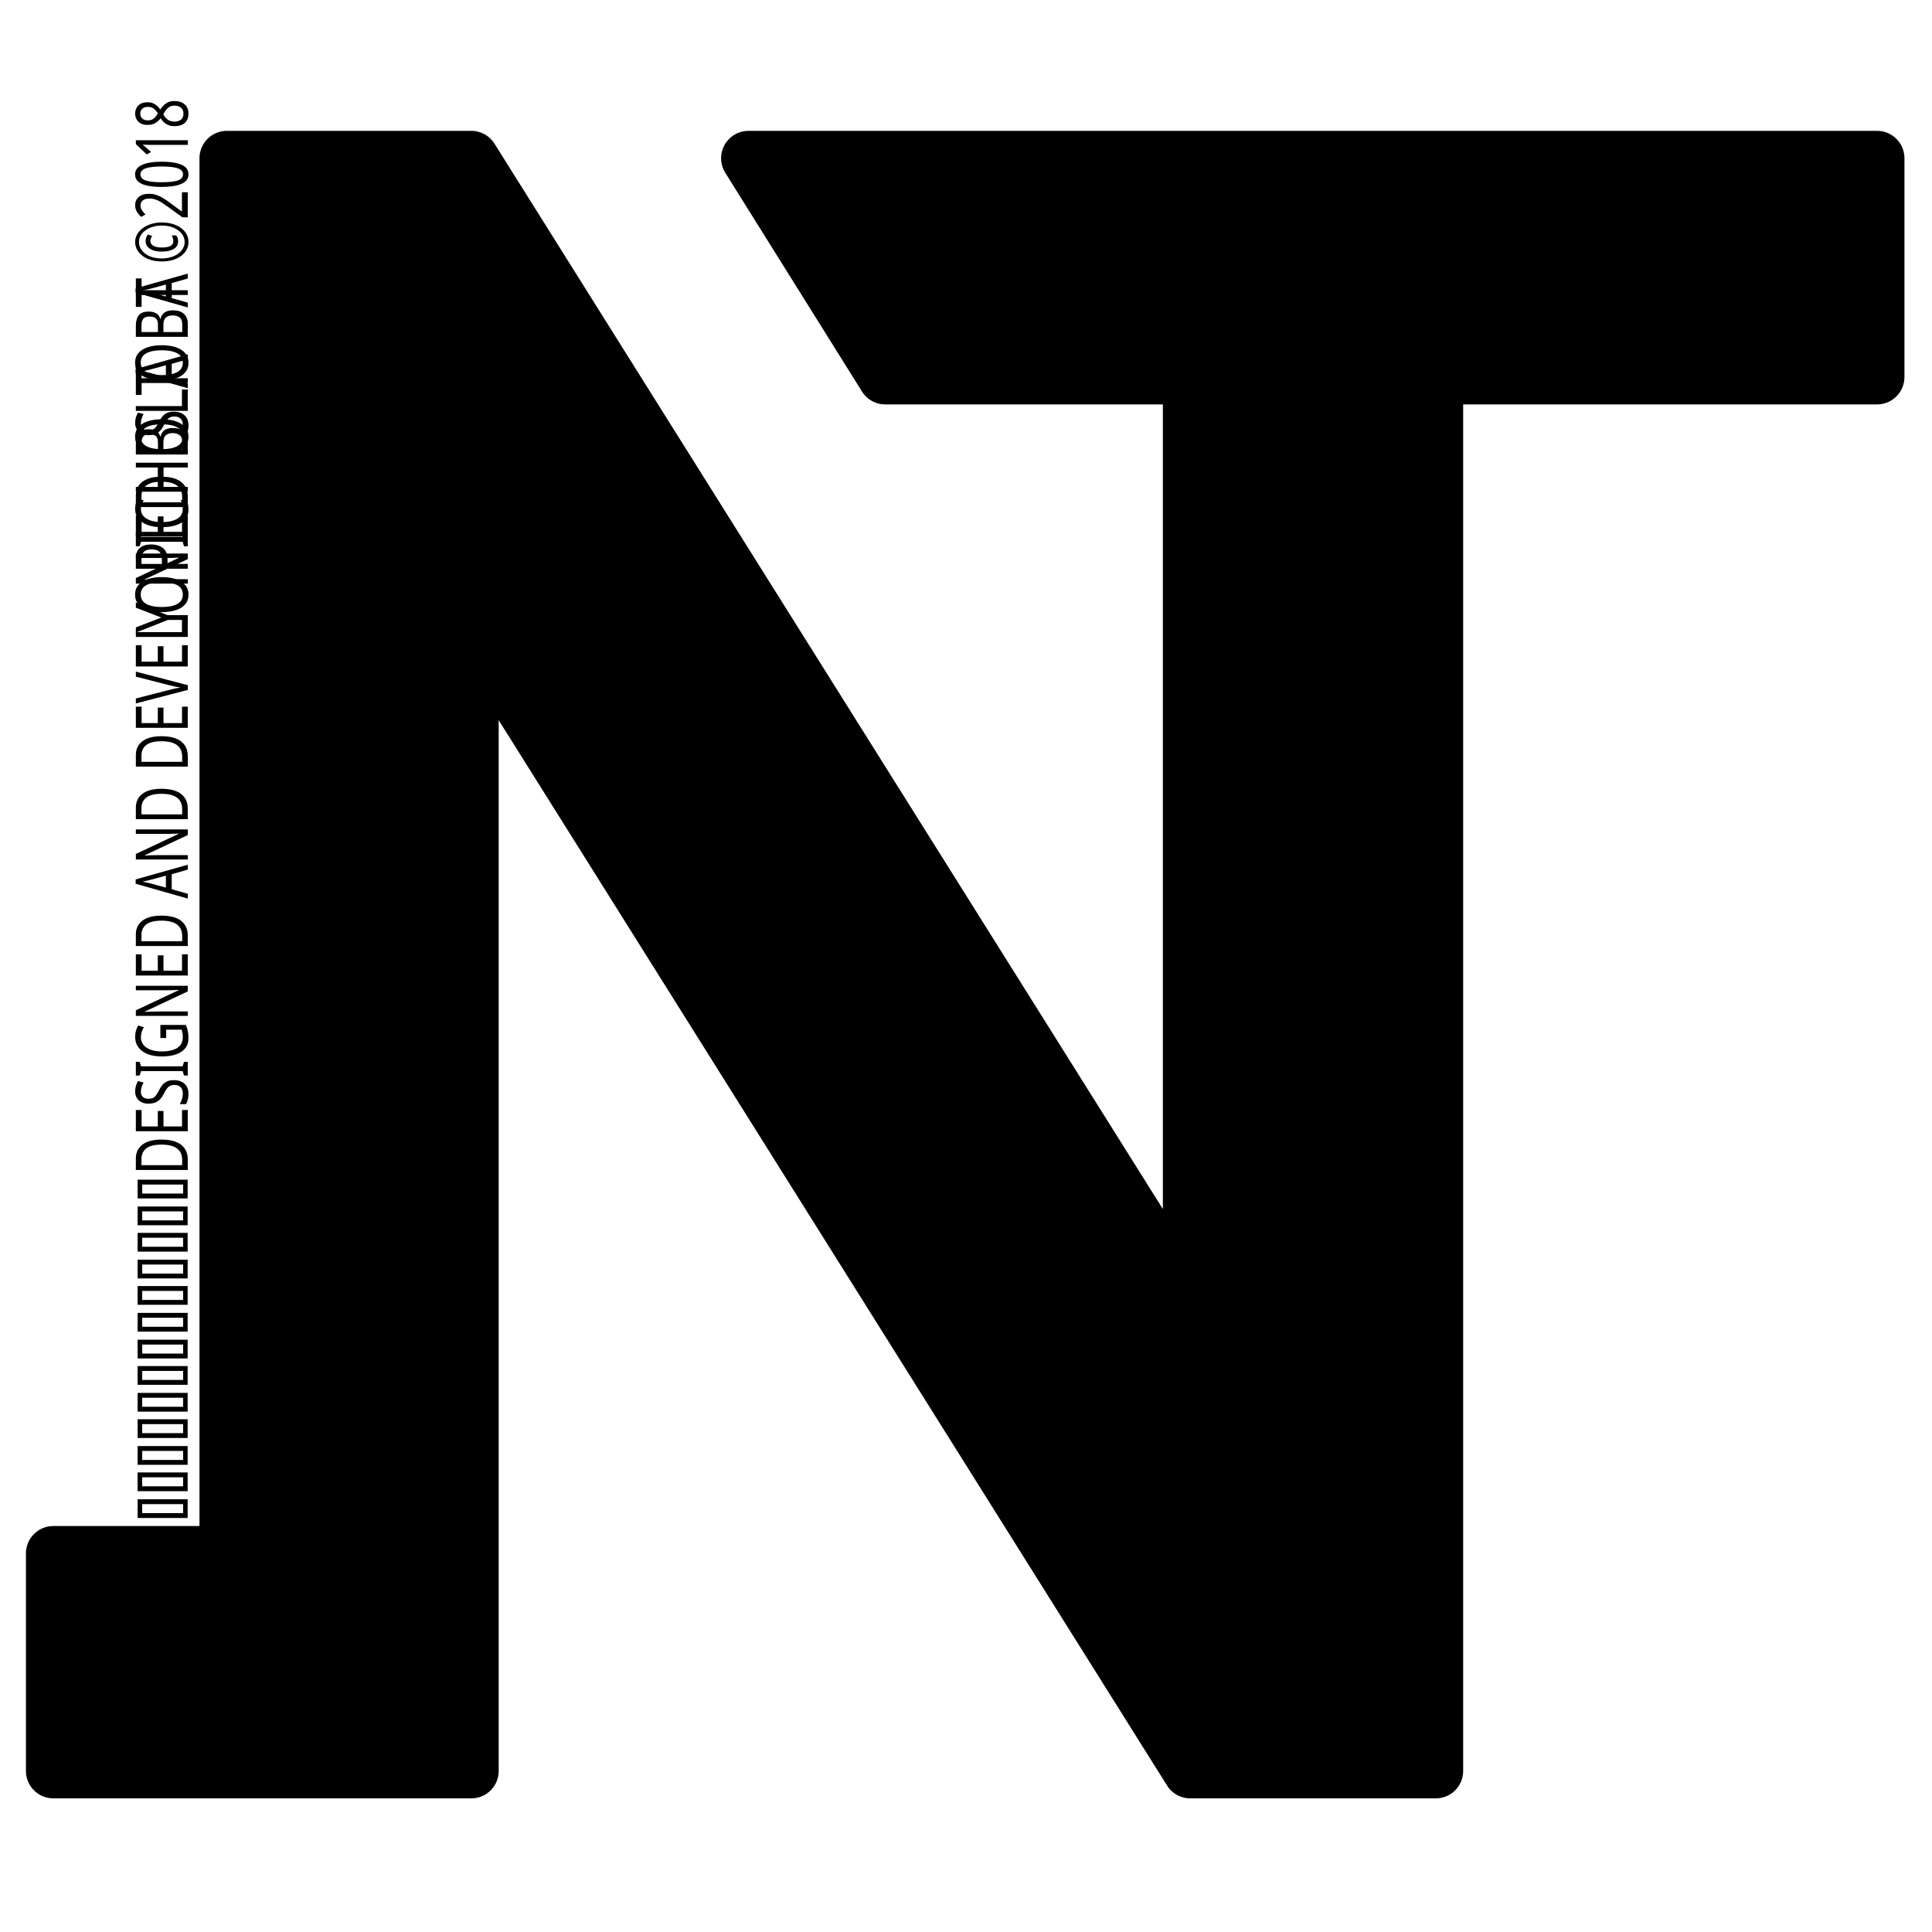
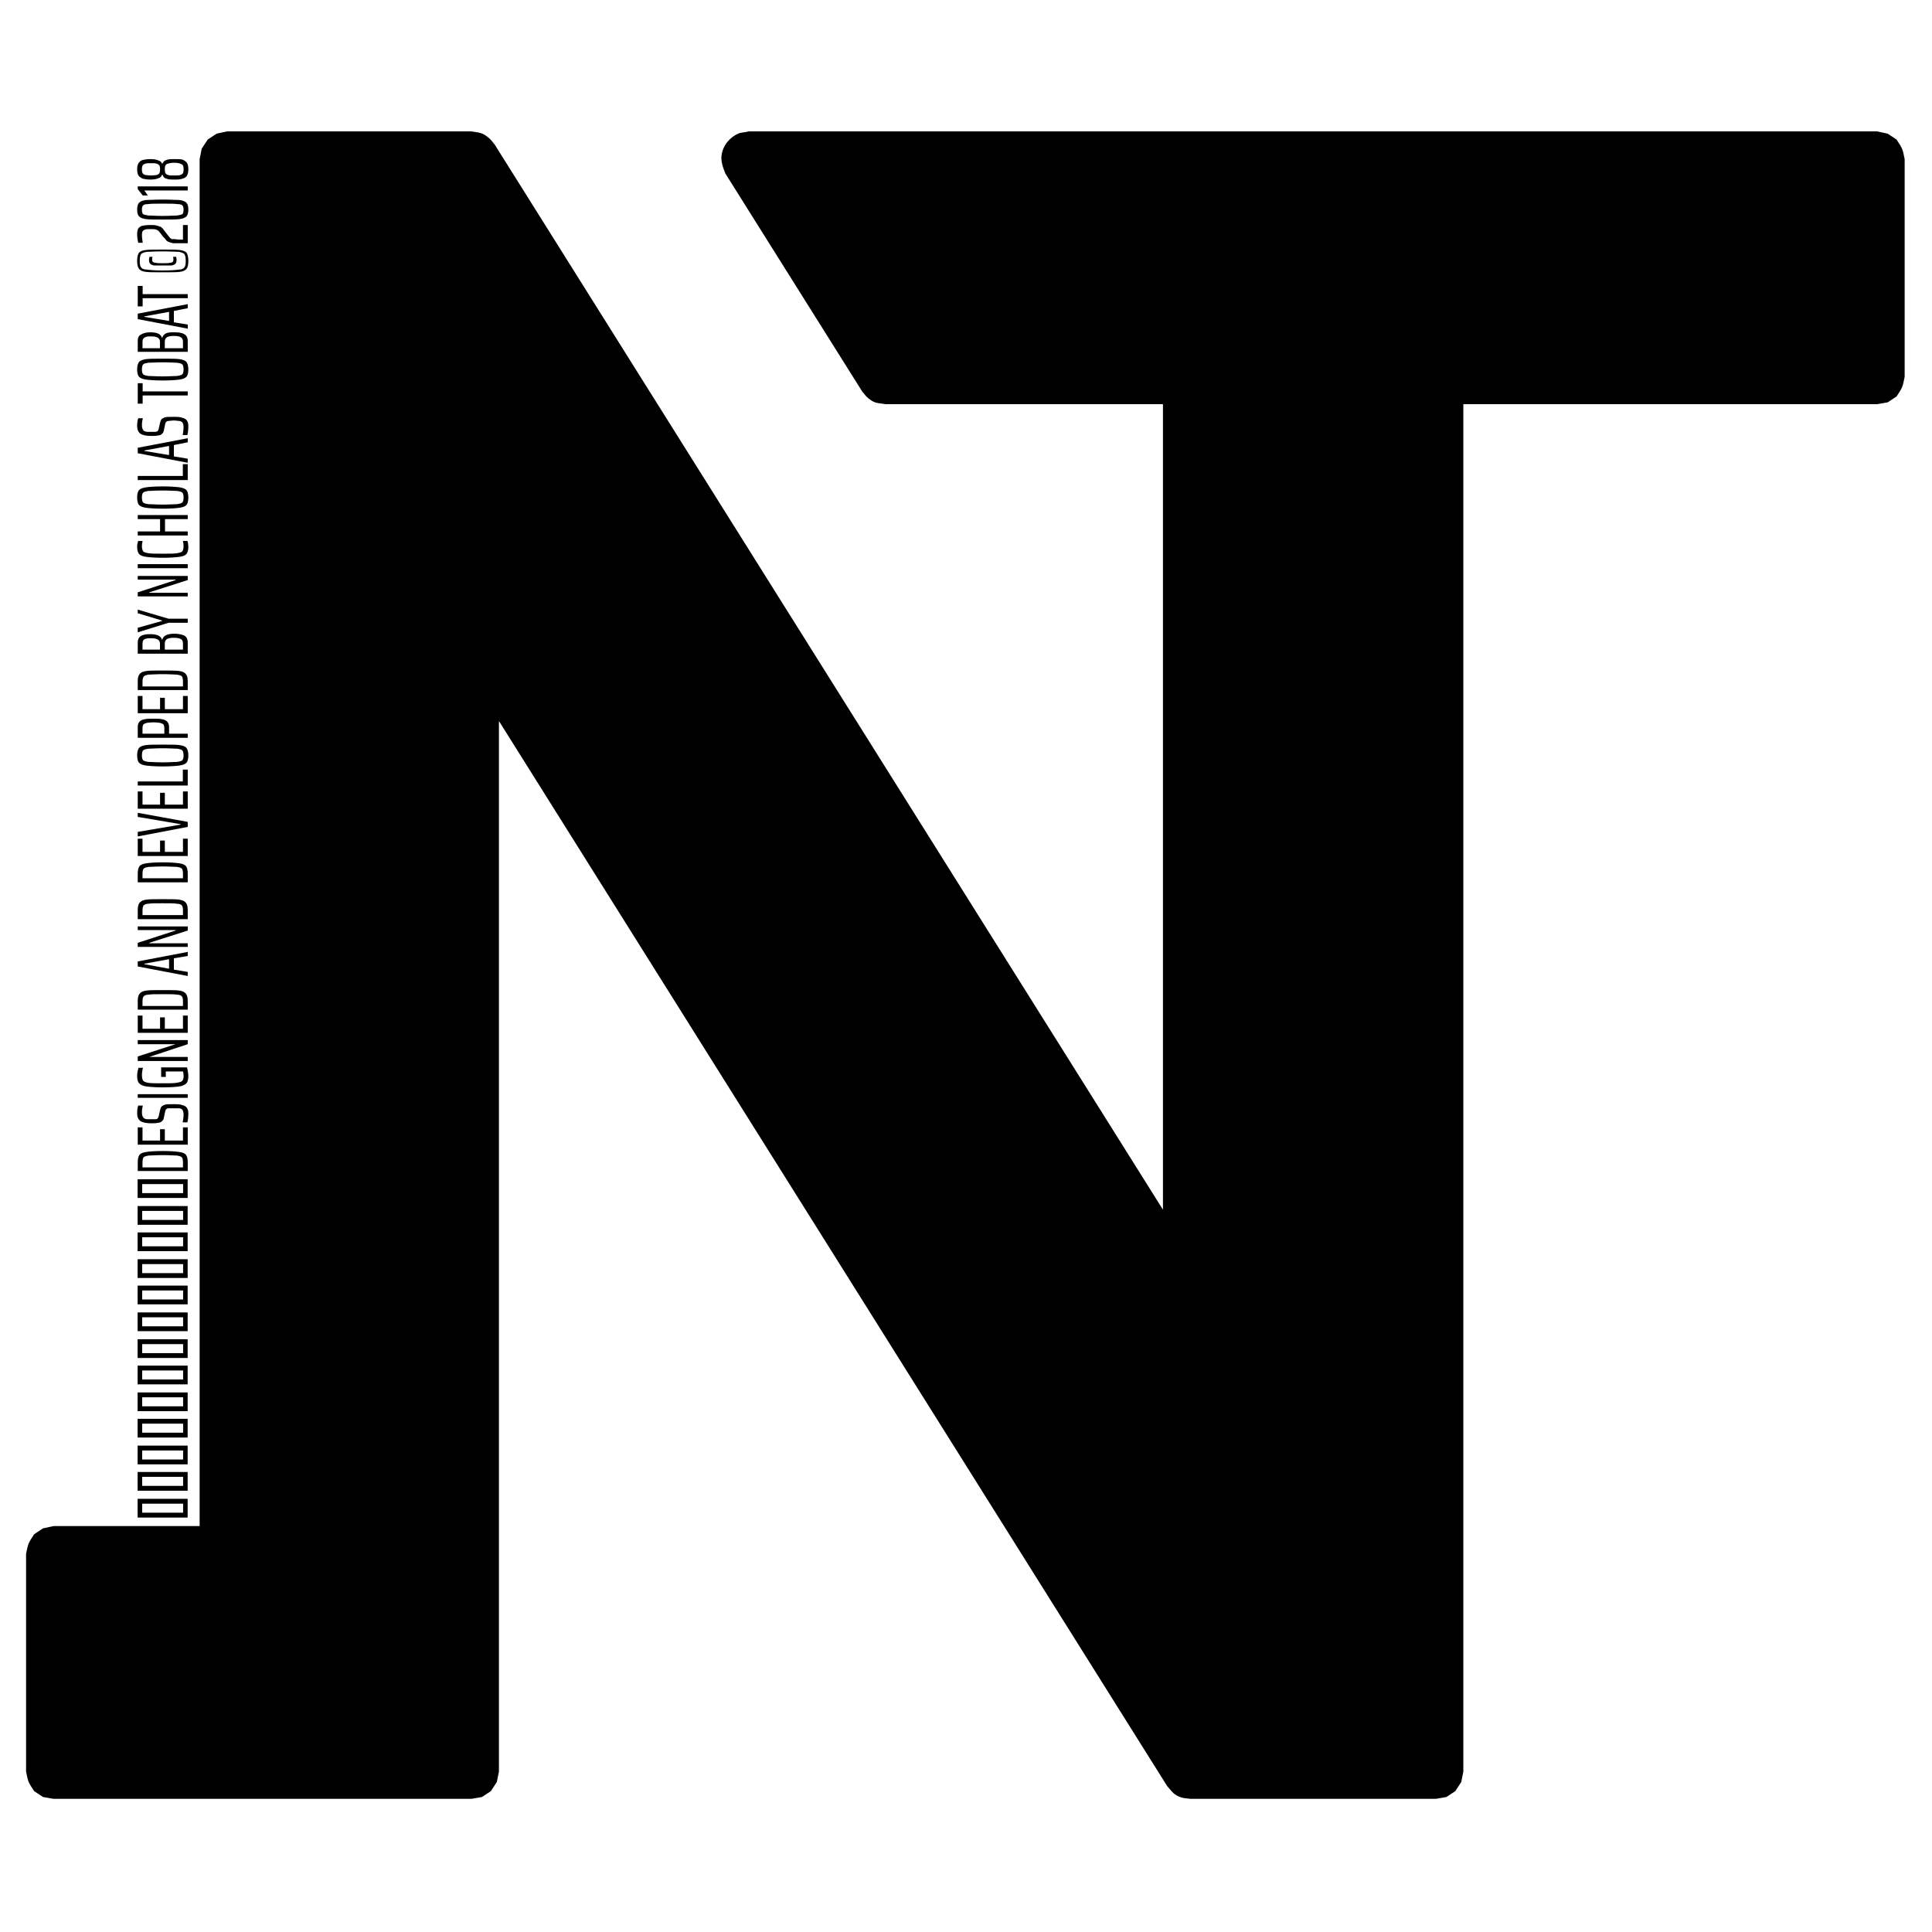
- <svg xmlns="http://www.w3.org/2000/svg" width="100%" height="100%" viewBox="0 0 425 425" version="1.1" xml:space="preserve" style="fill-rule:evenodd;clip-rule:evenodd;stroke-linecap:round;stroke-linejoin:round;stroke-miterlimit:1.5;">
-   <g transform="matrix(1,0,0,1,-7732.23,-15680.1)">
-     <g transform="matrix(1,0,0,1,6223.82,14378.1)">
+ <svg xmlns="http://www.w3.org/2000/svg" width="100%" height="100%" viewBox="0 0 425 425" version="1.1" xml:space="preserve" style="fill-rule:evenodd;clip-rule:evenodd;stroke-linejoin:round;stroke-miterlimit:1.414;">
+   <g transform="matrix(1,0,0,1,-6382.14,-13582)">
+     <g transform="matrix(1,0,0,1,4873.73,12279.9)">
      <g>
        <g transform="matrix(2.20112,0,0,2.20112,-5571.15,-33202.2)">
          <rect x="3216.35" y="15675.8" width="192.94" height="192.94" style="fill:none;" />
-           <g transform="matrix(1.21458,0,0,1.21458,-707.333,-3376.13)">
-             <path d="M3269.26,15831.7L3234.87,15831.7L3234.87,15813.8L3249.15,15813.8L3249.15,15699L3269.26,15699L3328.42,15793.3L3328.42,15717L3303.32,15717L3292.07,15699L3384.93,15699L3384.93,15717L3348.62,15717L3348.62,15831.7L3328.42,15831.7L3269.26,15737.4L3269.26,15831.7Z" style="stroke:black;stroke-width:4.51px;" />
+           <g transform="matrix(0.454315,0,0,0.454315,254.758,8552.09)">
+             <path d="M6622.51,16075.8L6530.57,16075.8L6528.26,16075.4L6526.3,16074.1C6525,16072.1 6524.99,16072.1 6524.53,16069.8L6524.53,16021.9C6524.99,16019.6 6525,16019.6 6526.3,16017.6L6528.26,16016.3L6530.57,16015.8L6562.71,16015.8L6562.71,15715.1L6563.17,15712.8L6564.48,15710.8L6566.44,15709.5L6568.75,15709L6622.51,15709C6624.25,15709.3 6624.84,15709.2 6626.28,15710.4C6626.81,15710.8 6627.18,15711.4 6627.62,15711.9L6774.62,15946.2L6774.62,15769L6713.56,15769C6711.83,15768.7 6711.24,15768.9 6709.8,15767.7C6709.27,15767.3 6708.9,15766.7 6708.45,15766.2L6678.38,15718.3C6677.85,15717 6677.32,15715.6 6677.53,15714.2C6677.85,15712 6679.41,15710.2 6681.39,15709.4C6682.06,15709.2 6682.79,15709.2 6683.49,15709L6931.74,15709L6934.05,15709.5C6934.7,15709.9 6935.36,15710.4 6936.01,15710.8C6937.31,15712.8 6937.32,15712.8 6937.78,15715.1L6937.78,15763C6937.32,15765.3 6937.31,15765.3 6936.01,15767.3L6934.05,15768.6L6931.74,15769L6840.7,15769L6840.7,16069.8L6840.24,16072.1L6838.94,16074.1L6836.98,16075.4L6834.67,16075.8L6780.66,16075.8C6779.99,16075.7 6779.3,16075.7 6778.66,16075.5C6776.93,16074.9 6776.72,16074.3 6775.55,16073L6628.55,15838.7L6628.55,16069.8L6628.09,16072.1L6626.78,16074.1L6624.82,16075.4L6622.51,16075.8Z" />
          </g>
        </g>
-         <g transform="matrix(4.17647e-18,-0.73,1,5.72119e-18,-7368.51,7053.71)">
-           <text x="7524.95px" y="8918.23px" style="font-family:'SairaCondensed-Regular', 'Saira Condensed';font-stretch:condensed;font-size:16px;">DESIGNED AND DEVELOPED B<tspan x="7688.43px 7695.03px " y="8918.23px 8918.23px ">Y </tspan>NICHOLA<tspan x="7746.96px " y="8918.23px ">S</tspan> T<tspan x="7763.51px " y="8918.23px ">O</tspan>BA<tspan x="7786.43px 7792.71px " y="8918.23px 8918.23px ">T </tspan>©2018</text>
+         <g transform="matrix(1,0,0,1,-4873.73,-12279.9)">
+           <path d="M6423.44,13839.6L6412.44,13839.6L6412.44,13837.7C6412.44,13836.9 6412.57,13836.4 6412.85,13836C6413.13,13835.7 6413.63,13835.5 6414.35,13835.4C6415.07,13835.3 6416.27,13835.2 6417.94,13835.2C6419.61,13835.2 6420.81,13835.3 6421.53,13835.4C6422.25,13835.5 6422.75,13835.7 6423.03,13836C6423.31,13836.4 6423.44,13836.9 6423.44,13837.7L6423.44,13839.6ZM6422.39,13837.7C6422.39,13837.2 6422.31,13836.8 6422.16,13836.6C6422,13836.4 6421.64,13836.3 6421.06,13836.2C6420.48,13836.2 6419.44,13836.1 6417.94,13836.1C6416.45,13836.1 6415.41,13836.2 6414.83,13836.2C6414.25,13836.3 6413.88,13836.4 6413.72,13836.6C6413.57,13836.8 6413.49,13837.2 6413.49,13837.7L6413.49,13838.8L6422.39,13838.8L6422.39,13837.7ZM6423.44,13833.8L6412.44,13833.8L6412.44,13830L6413.49,13830L6413.49,13832.9L6417.35,13832.9L6417.35,13830.4L6418.4,13830.4L6418.4,13832.9L6422.39,13832.9L6422.39,13830L6423.44,13830L6423.44,13833.8ZM6423.36,13828.9L6422.32,13828.9C6422.38,13828.7 6422.42,13828.4 6422.46,13828C6422.5,13827.7 6422.52,13827.4 6422.52,13827.2C6422.52,13826.9 6422.49,13826.7 6422.43,13826.5C6422.37,13826.3 6422.27,13826.1 6422.12,13826C6421.98,13825.9 6421.77,13825.8 6421.51,13825.8C6421.24,13825.8 6420.88,13825.8 6420.44,13825.8C6419.85,13825.8 6419.44,13825.8 6419.2,13825.8C6418.97,13825.8 6418.8,13825.9 6418.7,13826C6418.6,13826.1 6418.52,13826.3 6418.45,13826.6L6418.16,13828C6418.09,13828.3 6417.94,13828.5 6417.71,13828.7C6417.48,13828.9 6417.18,13829 6416.82,13829C6416.46,13829.1 6415.97,13829.1 6415.36,13829.1C6414.25,13829.1 6413.47,13828.9 6413,13828.6C6412.54,13828.2 6412.31,13827.7 6412.31,13826.9C6412.31,13826.2 6412.39,13825.6 6412.56,13825.2L6413.56,13825.2C6413.43,13825.7 6413.36,13826.2 6413.36,13826.7C6413.36,13827.1 6413.4,13827.3 6413.48,13827.5C6413.56,13827.7 6413.68,13827.9 6413.84,13828C6414,13828.1 6414.2,13828.2 6414.44,13828.2C6414.67,13828.2 6414.97,13828.2 6415.33,13828.2C6415.82,13828.2 6416.18,13828.2 6416.4,13828.2C6416.61,13828.2 6416.77,13828.1 6416.85,13828C6416.94,13827.9 6417.01,13827.7 6417.06,13827.5L6417.35,13826.2C6417.42,13825.9 6417.53,13825.6 6417.68,13825.4C6417.83,13825.3 6418.09,13825.1 6418.45,13825C6418.76,13824.9 6419.37,13824.9 6420.29,13824.9C6421.11,13824.9 6421.76,13824.9 6422.23,13825.1C6422.7,13825.2 6423.04,13825.4 6423.25,13825.7C6423.47,13826 6423.57,13826.4 6423.57,13826.9C6423.57,13827.7 6423.5,13828.3 6423.36,13828.9ZM6423.44,13823.5L6412.44,13823.5L6412.44,13822.7L6423.44,13822.7L6423.44,13823.5ZM6418.61,13818.9L6417.59,13818.9L6417.59,13816.8L6423.27,13816.8C6423.35,13817.1 6423.43,13817.4 6423.48,13817.8C6423.54,13818.1 6423.57,13818.4 6423.57,13818.7C6423.57,13819.4 6423.43,13820 6423.15,13820.3C6422.86,13820.6 6422.33,13820.9 6421.56,13821C6420.78,13821.1 6419.57,13821.2 6417.94,13821.2C6416.33,13821.2 6415.13,13821.1 6414.36,13821C6413.58,13820.9 6413.04,13820.6 6412.75,13820.3C6412.45,13820 6412.31,13819.4 6412.31,13818.7C6412.31,13818.4 6412.34,13818.1 6412.4,13817.7C6412.47,13817.4 6412.54,13817.1 6412.61,13816.9L6413.6,13816.9C6413.54,13817.1 6413.48,13817.3 6413.44,13817.6C6413.39,13817.9 6413.36,13818.2 6413.36,13818.3C6413.36,13819 6413.44,13819.4 6413.6,13819.7C6413.76,13819.9 6414.15,13820.1 6414.76,13820.2C6415.36,13820.3 6416.43,13820.3 6417.94,13820.3C6419.33,13820.3 6420.33,13820.3 6420.94,13820.2C6421.55,13820.1 6421.97,13820 6422.2,13819.8C6422.42,13819.6 6422.53,13819.2 6422.53,13818.7C6422.53,13818.3 6422.49,13818 6422.4,13817.7L6418.61,13817.7L6418.61,13818.9ZM6423.44,13815.4L6412.44,13815.4L6412.44,13814.4L6420.76,13811.7L6420.76,13811.7L6412.44,13811.7L6412.44,13810.8L6423.44,13810.8L6423.44,13811.7L6414.98,13814.5L6414.98,13814.5L6423.44,13814.5L6423.44,13815.4ZM6423.44,13809.2L6412.44,13809.2L6412.44,13805.4L6413.49,13805.4L6413.49,13808.3L6417.35,13808.3L6417.35,13805.8L6418.4,13805.8L6418.4,13808.3L6422.39,13808.3L6422.39,13805.4L6423.44,13805.4L6423.44,13809.2ZM6423.44,13804.1L6412.44,13804.1L6412.44,13802.2C6412.44,13801.5 6412.57,13800.9 6412.85,13800.6C6413.13,13800.2 6413.63,13800 6414.35,13799.9C6415.07,13799.8 6416.27,13799.8 6417.94,13799.8C6419.61,13799.8 6420.81,13799.8 6421.53,13799.9C6422.25,13800 6422.75,13800.2 6423.03,13800.6C6423.31,13800.9 6423.44,13801.5 6423.44,13802.2L6423.44,13804.1ZM6422.39,13802.3C6422.39,13801.7 6422.31,13801.4 6422.16,13801.2C6422,13801 6421.64,13800.8 6421.06,13800.8C6420.48,13800.7 6419.44,13800.7 6417.94,13800.7C6416.45,13800.7 6415.41,13800.7 6414.83,13800.8C6414.25,13800.8 6413.88,13801 6413.72,13801.2C6413.57,13801.4 6413.49,13801.7 6413.49,13802.3L6413.49,13803.3L6422.39,13803.3L6422.39,13802.3ZM6423.44,13792.3L6420.39,13792.8L6420.39,13795.3L6423.44,13795.8L6423.44,13796.7L6412.44,13794.6L6412.44,13793.5L6423.44,13791.4L6423.44,13792.3ZM6413.89,13794L6413.89,13794.1L6419.33,13795.1L6419.33,13793L6413.89,13794ZM6423.44,13790.3L6412.44,13790.3L6412.44,13789.4L6420.76,13786.7L6420.76,13786.6L6412.44,13786.6L6412.44,13785.8L6423.44,13785.8L6423.44,13786.7L6414.98,13789.4L6414.98,13789.5L6423.44,13789.5L6423.44,13790.3ZM6423.44,13784.2L6412.44,13784.2L6412.44,13782.2C6412.44,13781.5 6412.57,13780.9 6412.85,13780.6C6413.13,13780.2 6413.63,13780 6414.35,13779.9C6415.07,13779.8 6416.27,13779.8 6417.94,13779.8C6419.61,13779.8 6420.81,13779.8 6421.53,13779.9C6422.25,13780 6422.75,13780.2 6423.03,13780.6C6423.31,13780.9 6423.44,13781.5 6423.44,13782.2L6423.44,13784.2ZM6422.39,13782.3C6422.39,13781.7 6422.31,13781.4 6422.16,13781.2C6422,13781 6421.64,13780.8 6421.06,13780.8C6420.48,13780.7 6419.44,13780.7 6417.94,13780.7C6416.45,13780.7 6415.41,13780.7 6414.83,13780.8C6414.25,13780.8 6413.88,13781 6413.72,13781.2C6413.57,13781.4 6413.49,13781.8 6413.49,13782.3L6413.49,13783.3L6422.39,13783.3L6422.39,13782.3ZM6423.44,13776.1L6412.44,13776.1L6412.44,13774.2C6412.44,13773.4 6412.57,13772.9 6412.85,13772.5C6413.13,13772.2 6413.63,13772 6414.35,13771.9C6415.07,13771.8 6416.27,13771.7 6417.94,13771.7C6419.61,13771.7 6420.81,13771.8 6421.53,13771.9C6422.25,13772 6422.75,13772.2 6423.03,13772.5C6423.31,13772.9 6423.44,13773.4 6423.44,13774.2L6423.44,13776.1ZM6422.39,13774.2C6422.39,13773.7 6422.31,13773.3 6422.16,13773.1C6422,13772.9 6421.64,13772.8 6421.06,13772.7C6420.48,13772.7 6419.44,13772.6 6417.94,13772.6C6416.45,13772.6 6415.41,13772.7 6414.83,13772.7C6414.25,13772.8 6413.88,13772.9 6413.72,13773.1C6413.57,13773.3 6413.49,13773.7 6413.49,13774.2L6413.49,13775.2L6422.39,13775.2L6422.39,13774.2ZM6423.44,13770.3L6412.44,13770.3L6412.44,13766.5L6413.49,13766.5L6413.49,13769.4L6417.35,13769.4L6417.35,13766.9L6418.4,13766.9L6418.4,13769.4L6422.39,13769.4L6422.39,13766.5L6423.44,13766.5L6423.44,13770.3ZM6423.44,13763.9L6412.44,13766L6412.44,13765L6421.86,13763.4L6421.86,13763.3L6412.44,13761.7L6412.44,13760.8L6423.44,13762.8L6423.44,13763.9ZM6423.44,13759.9L6412.44,13759.9L6412.44,13756.1L6413.49,13756.1L6413.49,13759L6417.35,13759L6417.35,13756.4L6418.4,13756.4L6418.4,13759L6422.39,13759L6422.39,13756.1L6423.44,13756.1L6423.44,13759.9ZM6423.44,13754.8L6412.44,13754.8L6412.44,13753.9L6422.36,13753.9L6422.36,13751.3L6423.44,13751.3L6423.44,13754.8ZM6423.57,13748.2C6423.57,13748.9 6423.43,13749.5 6423.14,13749.8C6422.85,13750.1 6422.34,13750.3 6421.61,13750.4C6420.88,13750.5 6419.66,13750.6 6417.94,13750.6C6416.22,13750.6 6415,13750.5 6414.27,13750.4C6413.54,13750.3 6413.03,13750.1 6412.74,13749.8C6412.45,13749.5 6412.31,13748.9 6412.31,13748.2C6412.31,13747.4 6412.45,13746.9 6412.74,13746.5C6413.03,13746.2 6413.54,13746 6414.27,13745.9C6415,13745.8 6416.22,13745.8 6417.94,13745.8C6419.66,13745.8 6420.88,13745.8 6421.61,13745.9C6422.34,13746 6422.85,13746.2 6423.14,13746.5C6423.43,13746.9 6423.57,13747.4 6423.57,13748.2ZM6422.52,13748.2C6422.52,13747.7 6422.44,13747.3 6422.28,13747.1C6422.12,13746.9 6421.74,13746.8 6421.14,13746.7C6420.54,13746.7 6419.48,13746.6 6417.94,13746.6C6416.4,13746.6 6415.34,13746.7 6414.74,13746.7C6414.14,13746.8 6413.76,13746.9 6413.6,13747.1C6413.44,13747.3 6413.36,13747.7 6413.36,13748.2C6413.36,13748.7 6413.44,13749 6413.6,13749.2C6413.76,13749.4 6414.14,13749.5 6414.74,13749.6C6415.34,13749.6 6416.4,13749.7 6417.94,13749.7C6419.48,13749.7 6420.54,13749.6 6421.14,13749.6C6421.74,13749.5 6422.12,13749.4 6422.28,13749.2C6422.44,13749 6422.52,13748.7 6422.52,13748.2ZM6423.44,13744.3L6412.44,13744.3L6412.44,13741.9C6412.44,13741.4 6412.58,13741 6412.88,13740.7C6413.17,13740.4 6413.55,13740.3 6414.03,13740.2C6414.5,13740.1 6415.12,13740.1 6415.89,13740.1C6416.64,13740.1 6417.25,13740.1 6417.72,13740.2C6418.2,13740.3 6418.59,13740.4 6418.88,13740.7C6419.18,13741 6419.33,13741.4 6419.33,13741.9L6419.33,13743.4L6423.44,13743.4L6423.44,13744.3ZM6418.29,13742.2C6418.29,13741.8 6418.21,13741.5 6418.04,13741.3C6417.86,13741.2 6417.62,13741.1 6417.29,13741C6416.97,13741 6416.5,13740.9 6415.89,13740.9C6415.27,13740.9 6414.8,13741 6414.48,13741C6414.15,13741.1 6413.9,13741.2 6413.74,13741.3C6413.57,13741.5 6413.49,13741.8 6413.49,13742.2L6413.49,13743.4L6418.29,13743.4L6418.29,13742.2ZM6423.44,13738.9L6412.44,13738.9L6412.44,13735.1L6413.49,13735.1L6413.49,13738L6417.35,13738L6417.35,13735.5L6418.4,13735.5L6418.4,13738L6422.39,13738L6422.39,13735.1L6423.44,13735.1L6423.44,13738.9ZM6423.44,13733.8L6412.44,13733.8L6412.44,13731.9C6412.44,13731.1 6412.57,13730.6 6412.85,13730.3C6413.13,13729.9 6413.63,13729.7 6414.35,13729.6C6415.07,13729.5 6416.27,13729.5 6417.94,13729.5C6419.61,13729.5 6420.81,13729.5 6421.53,13729.6C6422.25,13729.7 6422.75,13729.9 6423.03,13730.3C6423.31,13730.6 6423.44,13731.1 6423.44,13731.9L6423.44,13733.8ZM6422.39,13732C6422.39,13731.4 6422.31,13731 6422.16,13730.8C6422,13730.6 6421.64,13730.5 6421.06,13730.4C6420.48,13730.4 6419.44,13730.3 6417.94,13730.3C6416.45,13730.3 6415.41,13730.4 6414.83,13730.4C6414.25,13730.5 6413.88,13730.6 6413.72,13730.9C6413.57,13731.1 6413.49,13731.4 6413.49,13732L6413.49,13733L6422.39,13733L6422.39,13732ZM6423.44,13725.8L6412.44,13725.8L6412.44,13723.3C6412.44,13722.7 6412.67,13722.2 6413.14,13721.9C6413.61,13721.6 6414.29,13721.5 6415.19,13721.5C6415.94,13721.5 6416.53,13721.6 6416.96,13721.8C6417.38,13722 6417.65,13722.3 6417.78,13722.7L6417.84,13722.7C6417.98,13722.2 6418.28,13721.9 6418.73,13721.7C6419.19,13721.5 6419.79,13721.4 6420.55,13721.4C6421.44,13721.4 6422.15,13721.6 6422.67,13721.8C6423.19,13722.1 6423.44,13722.6 6423.44,13723.4L6423.44,13725.8ZM6417.33,13723.6C6417.33,13723.2 6417.18,13722.9 6416.87,13722.7C6416.56,13722.5 6416.07,13722.4 6415.41,13722.4C6414.93,13722.4 6414.56,13722.4 6414.28,13722.5C6414.01,13722.5 6413.81,13722.7 6413.68,13722.8C6413.56,13723 6413.49,13723.3 6413.49,13723.6L6413.49,13724.9L6417.33,13724.9L6417.33,13723.6ZM6422.39,13723.6C6422.39,13723.1 6422.24,13722.7 6421.94,13722.6C6421.64,13722.4 6421.13,13722.3 6420.4,13722.3C6419.67,13722.3 6419.15,13722.4 6418.84,13722.6C6418.54,13722.8 6418.39,13723.1 6418.39,13723.6L6418.39,13724.9L6422.39,13724.9L6422.39,13723.6ZM6423.44,13719L6419.2,13719L6412.44,13721.1L6412.44,13720.1L6417.78,13718.6L6417.78,13718.5L6412.44,13716.9L6412.44,13716.1L6419.2,13718.1L6423.44,13718.1L6423.44,13719ZM6423.44,13713.2L6412.44,13713.2L6412.44,13712.3L6420.76,13709.6L6420.76,13709.5L6412.44,13709.5L6412.44,13708.7L6423.44,13708.7L6423.44,13709.6L6414.98,13712.3L6414.98,13712.4L6423.44,13712.4L6423.44,13713.2ZM6423.44,13707L6412.44,13707L6412.44,13706.1L6423.44,13706.1L6423.44,13707ZM6423.38,13701C6423.43,13701.2 6423.48,13701.4 6423.52,13701.6C6423.55,13701.9 6423.57,13702.1 6423.57,13702.3C6423.57,13703 6423.43,13703.5 6423.14,13703.9C6422.85,13704.2 6422.33,13704.4 6421.56,13704.5C6420.8,13704.6 6419.59,13704.7 6417.94,13704.7C6416.3,13704.7 6415.09,13704.6 6414.33,13704.5C6413.57,13704.4 6413.04,13704.2 6412.75,13703.9C6412.45,13703.5 6412.31,13703 6412.31,13702.3C6412.31,13702.1 6412.33,13701.9 6412.37,13701.6C6412.41,13701.4 6412.47,13701.2 6412.53,13701L6413.51,13701C6413.41,13701.5 6413.36,13701.8 6413.36,13702.1C6413.36,13702.7 6413.46,13703 6413.65,13703.3C6413.84,13703.5 6414.24,13703.6 6414.84,13703.7C6415.43,13703.8 6416.47,13703.8 6417.94,13703.8C6419.41,13703.8 6420.45,13703.8 6421.04,13703.7C6421.64,13703.6 6422.04,13703.5 6422.23,13703.3C6422.42,13703 6422.52,13702.7 6422.52,13702.1C6422.52,13701.7 6422.47,13701.4 6422.37,13701L6423.38,13701ZM6423.44,13699.8L6412.44,13699.8L6412.44,13698.9L6417.35,13698.9L6417.35,13696.2L6412.44,13696.2L6412.44,13695.3L6423.44,13695.3L6423.44,13696.2L6418.44,13696.2L6418.44,13698.9L6423.44,13698.9L6423.44,13699.8ZM6423.57,13691.4C6423.57,13692.2 6423.43,13692.8 6423.14,13693.1C6422.85,13693.4 6422.34,13693.6 6421.61,13693.7C6420.88,13693.8 6419.66,13693.9 6417.94,13693.9C6416.22,13693.9 6415,13693.8 6414.27,13693.7C6413.54,13693.6 6413.03,13693.4 6412.74,13693.1C6412.45,13692.8 6412.31,13692.2 6412.31,13691.4C6412.31,13690.7 6412.45,13690.1 6412.74,13689.8C6413.03,13689.5 6413.54,13689.3 6414.27,13689.2C6415,13689.1 6416.22,13689 6417.94,13689C6419.66,13689 6420.88,13689.1 6421.61,13689.2C6422.34,13689.3 6422.85,13689.5 6423.14,13689.8C6423.43,13690.1 6423.57,13690.7 6423.57,13691.4ZM6422.52,13691.4C6422.52,13690.9 6422.44,13690.6 6422.28,13690.4C6422.12,13690.2 6421.74,13690.1 6421.14,13690C6420.54,13690 6419.48,13689.9 6417.94,13689.9C6416.4,13689.9 6415.34,13690 6414.74,13690C6414.14,13690.1 6413.76,13690.2 6413.6,13690.4C6413.44,13690.6 6413.36,13690.9 6413.36,13691.4C6413.36,13691.9 6413.44,13692.3 6413.6,13692.5C6413.76,13692.7 6414.14,13692.8 6414.74,13692.9C6415.34,13692.9 6416.4,13693 6417.94,13693C6419.48,13693 6420.54,13692.9 6421.14,13692.9C6421.74,13692.8 6422.12,13692.7 6422.28,13692.5C6422.44,13692.3 6422.52,13691.9 6422.52,13691.4ZM6423.44,13687.6L6412.44,13687.6L6412.44,13686.7L6422.36,13686.7L6422.36,13684.1L6423.44,13684.1L6423.44,13687.6ZM6423.44,13679.3L6420.39,13679.9L6420.39,13682.4L6423.44,13682.9L6423.44,13683.8L6412.44,13681.7L6412.44,13680.5L6423.44,13678.4L6423.44,13679.3ZM6413.89,13681.1L6413.89,13681.2L6419.33,13682.1L6419.33,13680.1L6413.89,13681.1ZM6423.36,13677.7L6422.32,13677.7C6422.38,13677.5 6422.42,13677.2 6422.46,13676.8C6422.5,13676.5 6422.52,13676.2 6422.52,13676C6422.52,13675.7 6422.49,13675.5 6422.43,13675.3C6422.37,13675.1 6422.27,13674.9 6422.12,13674.8C6421.98,13674.7 6421.77,13674.6 6421.51,13674.6C6421.24,13674.6 6420.88,13674.5 6420.44,13674.5C6419.85,13674.5 6419.44,13674.6 6419.2,13674.6C6418.97,13674.6 6418.8,13674.7 6418.7,13674.8C6418.6,13674.9 6418.52,13675.1 6418.45,13675.4L6418.16,13676.8C6418.09,13677.1 6417.94,13677.3 6417.71,13677.5C6417.48,13677.7 6417.18,13677.8 6416.82,13677.8C6416.46,13677.9 6415.97,13677.9 6415.36,13677.9C6414.25,13677.9 6413.47,13677.7 6413,13677.4C6412.54,13677 6412.31,13676.5 6412.31,13675.7C6412.31,13675 6412.39,13674.4 6412.56,13674L6413.56,13674C6413.43,13674.5 6413.36,13675 6413.36,13675.5C6413.36,13675.9 6413.4,13676.1 6413.48,13676.3C6413.56,13676.5 6413.68,13676.7 6413.84,13676.8C6414,13676.9 6414.2,13676.9 6414.44,13677C6414.67,13677 6414.97,13677 6415.33,13677C6415.82,13677 6416.18,13677 6416.4,13677C6416.61,13676.9 6416.77,13676.9 6416.85,13676.8C6416.94,13676.7 6417.01,13676.5 6417.06,13676.3L6417.35,13675C6417.42,13674.7 6417.53,13674.4 6417.68,13674.2C6417.83,13674.1 6418.09,13673.9 6418.45,13673.8C6418.76,13673.7 6419.37,13673.7 6420.29,13673.7C6421.11,13673.7 6421.76,13673.7 6422.23,13673.9C6422.7,13674 6423.04,13674.2 6423.25,13674.5C6423.47,13674.8 6423.57,13675.2 6423.57,13675.7C6423.57,13676.5 6423.5,13677.1 6423.36,13677.7ZM6413.52,13670.8L6412.44,13670.8L6412.44,13666.3L6413.52,13666.3L6413.52,13668.1L6423.44,13668.1L6423.44,13669L6413.52,13669L6413.52,13670.8ZM6423.57,13663.3C6423.57,13664 6423.43,13664.6 6423.14,13664.9C6422.85,13665.2 6422.34,13665.4 6421.61,13665.5C6420.88,13665.6 6419.66,13665.7 6417.94,13665.7C6416.22,13665.7 6415,13665.6 6414.27,13665.5C6413.54,13665.4 6413.03,13665.2 6412.74,13664.9C6412.45,13664.6 6412.31,13664 6412.31,13663.3C6412.31,13662.5 6412.45,13662 6412.74,13661.6C6413.03,13661.3 6413.54,13661.1 6414.27,13661C6415,13660.9 6416.22,13660.9 6417.94,13660.9C6419.66,13660.9 6420.88,13660.9 6421.61,13661C6422.34,13661.1 6422.85,13661.3 6423.14,13661.6C6423.43,13662 6423.57,13662.5 6423.57,13663.3ZM6422.52,13663.3C6422.52,13662.8 6422.44,13662.4 6422.28,13662.2C6422.12,13662 6421.74,13661.9 6421.14,13661.8C6420.54,13661.8 6419.48,13661.7 6417.94,13661.7C6416.4,13661.7 6415.34,13661.8 6414.74,13661.8C6414.14,13661.9 6413.76,13662 6413.6,13662.2C6413.44,13662.4 6413.36,13662.8 6413.36,13663.3C6413.36,13663.8 6413.44,13664.1 6413.6,13664.3C6413.76,13664.5 6414.14,13664.6 6414.74,13664.7C6415.34,13664.7 6416.4,13664.8 6417.94,13664.8C6419.48,13664.8 6420.54,13664.7 6421.14,13664.7C6421.74,13664.6 6422.12,13664.5 6422.28,13664.3C6422.44,13664.1 6422.52,13663.8 6422.52,13663.3ZM6423.44,13659.4L6412.44,13659.4L6412.44,13657C6412.44,13656.3 6412.67,13655.8 6413.14,13655.6C6413.61,13655.3 6414.29,13655.1 6415.19,13655.1C6415.94,13655.1 6416.53,13655.2 6416.96,13655.4C6417.38,13655.6 6417.65,13655.9 6417.78,13656.3L6417.84,13656.3C6417.98,13655.8 6418.28,13655.5 6418.73,13655.3C6419.19,13655.1 6419.79,13655.1 6420.55,13655.1C6421.44,13655.1 6422.15,13655.2 6422.67,13655.5C6423.19,13655.8 6423.44,13656.3 6423.44,13657L6423.44,13659.4ZM6422.39,13657.2C6422.39,13656.7 6422.24,13656.4 6421.94,13656.2C6421.64,13656 6421.13,13655.9 6420.4,13655.9C6419.67,13655.9 6419.15,13656 6418.84,13656.2C6418.54,13656.4 6418.39,13656.7 6418.39,13657.2L6418.39,13658.6L6422.39,13658.6L6422.39,13657.2ZM6417.33,13657.2C6417.33,13656.8 6417.18,13656.5 6416.87,13656.3C6416.56,13656.1 6416.07,13656 6415.41,13656C6414.93,13656 6414.56,13656 6414.28,13656.1C6414.01,13656.2 6413.81,13656.3 6413.68,13656.5C6413.56,13656.6 6413.49,13656.9 6413.49,13657.2L6413.49,13658.6L6417.33,13658.6L6417.33,13657.2ZM6423.44,13649.8L6420.39,13650.4L6420.39,13652.9L6423.44,13653.4L6423.44,13654.3L6412.44,13652.2L6412.44,13651L6423.44,13648.9L6423.44,13649.8ZM6413.89,13651.6L6413.89,13651.7L6419.33,13652.6L6419.33,13650.6L6413.89,13651.6ZM6413.52,13649.4L6412.44,13649.4L6412.44,13644.9L6413.52,13644.9L6413.52,13646.7L6423.44,13646.7L6423.44,13647.6L6413.52,13647.6L6413.52,13649.4ZM6423.57,13639.4C6423.57,13640.2 6423.44,13640.8 6423.19,13641.1C6422.93,13641.5 6422.45,13641.7 6421.73,13641.8C6421.02,13641.9 6419.75,13641.9 6417.94,13641.9C6416.14,13641.9 6414.88,13641.9 6414.16,13641.8C6413.45,13641.7 6412.96,13641.5 6412.7,13641.1C6412.44,13640.8 6412.31,13640.2 6412.31,13639.4C6412.31,13638.6 6412.44,13638 6412.7,13637.6C6412.96,13637.3 6413.45,13637.1 6414.16,13637C6414.88,13636.9 6416.14,13636.9 6417.94,13636.9C6419.75,13636.9 6421.02,13636.9 6421.73,13637C6422.45,13637.1 6422.93,13637.3 6423.19,13637.6C6423.44,13638 6423.57,13638.6 6423.57,13639.4ZM6423,13639.4C6423,13638.7 6422.9,13638.2 6422.71,13637.9C6422.52,13637.7 6422.11,13637.5 6421.48,13637.4C6420.85,13637.4 6419.67,13637.3 6417.94,13637.3C6416.22,13637.3 6415.05,13637.4 6414.41,13637.4C6413.78,13637.5 6413.36,13637.7 6413.17,13637.9C6412.98,13638.2 6412.88,13638.7 6412.88,13639.4C6412.88,13640.1 6412.98,13640.6 6413.17,13640.8C6413.36,13641.1 6413.78,13641.3 6414.41,13641.3C6415.05,13641.4 6416.22,13641.5 6417.94,13641.5C6419.67,13641.5 6420.85,13641.4 6421.48,13641.3C6422.11,13641.3 6422.52,13641.1 6422.71,13640.8C6422.9,13640.6 6423,13640.1 6423,13639.4ZM6420.98,13639.2C6420.98,13639.6 6420.9,13639.8 6420.75,13640C6420.59,13640.2 6420.31,13640.3 6419.9,13640.4C6419.49,13640.4 6418.84,13640.4 6417.96,13640.4C6417.07,13640.4 6416.42,13640.4 6416.01,13640.4C6415.6,13640.3 6415.32,13640.2 6415.16,13640C6415,13639.8 6414.92,13639.5 6414.92,13639.2C6414.92,13638.9 6414.95,13638.7 6415.03,13638.5L6415.68,13638.5C6415.63,13638.7 6415.6,13638.9 6415.6,13639.1C6415.6,13639.3 6415.65,13639.5 6415.76,13639.6C6415.86,13639.7 6416.06,13639.8 6416.36,13639.8C6416.65,13639.9 6417.19,13639.9 6417.96,13639.9C6418.71,13639.9 6419.24,13639.9 6419.55,13639.8C6419.85,13639.8 6420.05,13639.7 6420.15,13639.6C6420.24,13639.5 6420.29,13639.3 6420.29,13639.1C6420.29,13638.8 6420.27,13638.6 6420.21,13638.5L6420.88,13638.5C6420.95,13638.7 6420.98,13638.9 6420.98,13639.2ZM6423.44,13635.5L6422.18,13635.5C6421.25,13635.5 6420.59,13635.5 6420.19,13635.5C6419.79,13635.4 6419.46,13635.3 6419.2,13635.2C6418.93,13635.1 6418.68,13634.9 6418.44,13634.5C6418.2,13634.3 6417.78,13633.8 6417.19,13633C6416.97,13632.7 6416.73,13632.6 6416.47,13632.5C6416.2,13632.4 6415.79,13632.4 6415.24,13632.4C6414.7,13632.4 6414.31,13632.4 6414.04,13632.5C6413.78,13632.6 6413.6,13632.7 6413.51,13632.9C6413.41,13633 6413.36,13633.3 6413.36,13633.7C6413.36,13634.1 6413.42,13634.7 6413.54,13635.4L6412.56,13635.4C6412.49,13635.2 6412.43,13634.9 6412.38,13634.5C6412.33,13634.1 6412.31,13633.8 6412.31,13633.5C6412.31,13633 6412.37,13632.7 6412.49,13632.4C6412.61,13632.1 6412.88,13631.9 6413.28,13631.7C6413.69,13631.6 6414.29,13631.5 6415.09,13631.5C6415.7,13631.5 6416.19,13631.5 6416.56,13631.6C6416.92,13631.7 6417.22,13631.8 6417.45,13631.9C6417.68,13632 6417.9,13632.2 6418.1,13632.5L6419.43,13634.2C6419.58,13634.4 6419.75,13634.5 6419.94,13634.6C6420.08,13634.6 6420.27,13634.6 6420.51,13634.6C6420.75,13634.6 6421.11,13634.7 6421.59,13634.7L6422.39,13634.7L6422.39,13631.5L6423.44,13631.5L6423.44,13635.5ZM6423.57,13628.1C6423.57,13628.8 6423.43,13629.3 6423.15,13629.6C6422.86,13629.9 6422.36,13630.1 6421.63,13630.2C6420.9,13630.3 6419.67,13630.3 6417.94,13630.3C6416.21,13630.3 6414.98,13630.3 6414.25,13630.2C6413.52,13630.1 6413.01,13629.9 6412.73,13629.6C6412.45,13629.3 6412.31,13628.8 6412.31,13628.1C6412.31,13627.4 6412.45,13626.9 6412.73,13626.6C6413.01,13626.3 6413.51,13626.1 6414.22,13626C6414.93,13626 6416.17,13625.9 6417.94,13625.9C6419.67,13625.9 6420.9,13626 6421.63,13626C6422.36,13626.1 6422.86,13626.3 6423.15,13626.6C6423.43,13626.9 6423.57,13627.4 6423.57,13628.1ZM6422.52,13628.1C6422.52,13627.7 6422.44,13627.4 6422.28,13627.2C6422.12,13627 6421.74,13626.9 6421.15,13626.9C6420.56,13626.8 6419.49,13626.8 6417.94,13626.8C6416.39,13626.8 6415.32,13626.8 6414.73,13626.9C6414.14,13626.9 6413.76,13627 6413.6,13627.2C6413.44,13627.4 6413.36,13627.7 6413.36,13628.1C6413.36,13628.6 6413.44,13628.9 6413.6,13629.1C6413.76,13629.2 6414.14,13629.3 6414.72,13629.4C6415.31,13629.4 6416.38,13629.5 6417.94,13629.5C6419.5,13629.5 6420.57,13629.4 6421.16,13629.4C6421.74,13629.3 6422.12,13629.2 6422.28,13629.1C6422.44,13628.9 6422.52,13628.6 6422.52,13628.1ZM6414.66,13625L6413.54,13625L6412.44,13623.6L6412.44,13623L6423.44,13623L6423.44,13623.9L6413.89,13623.9L6414.66,13625ZM6423.57,13619.2C6423.57,13619.9 6423.46,13620.3 6423.24,13620.7C6423.03,13621 6422.7,13621.2 6422.26,13621.3C6421.82,13621.5 6421.24,13621.5 6420.5,13621.5C6419.89,13621.5 6419.41,13621.5 6419.06,13621.4C6418.71,13621.3 6418.45,13621.2 6418.28,13621.1C6418.11,13620.9 6417.97,13620.7 6417.86,13620.4L6417.8,13620.4C6417.68,13620.8 6417.41,13621.1 6417,13621.2C6416.59,13621.4 6415.99,13621.5 6415.2,13621.5C6414.5,13621.5 6413.94,13621.4 6413.52,13621.3C6413.11,13621.1 6412.8,13620.9 6412.6,13620.6C6412.41,13620.3 6412.31,13619.8 6412.31,13619.2C6412.31,13618.7 6412.41,13618.2 6412.6,13617.9C6412.8,13617.6 6413.11,13617.3 6413.52,13617.2C6413.94,13617.1 6414.5,13617 6415.2,13617C6415.99,13617 6416.59,13617.1 6417,13617.3C6417.41,13617.4 6417.68,13617.7 6417.8,13618L6417.86,13618C6417.97,13617.8 6418.11,13617.6 6418.28,13617.4C6418.45,13617.3 6418.71,13617.2 6419.06,13617.1C6419.41,13617 6419.89,13617 6420.5,13617C6421.24,13617 6421.82,13617 6422.26,13617.1C6422.7,13617.3 6423.03,13617.5 6423.24,13617.8C6423.46,13618.1 6423.57,13618.6 6423.57,13619.2ZM6422.53,13619.2C6422.53,13618.9 6422.48,13618.6 6422.38,13618.4C6422.28,13618.2 6422.08,13618.1 6421.8,13618C6421.51,13617.9 6421.07,13617.8 6420.48,13617.8C6419.86,13617.8 6419.41,13617.9 6419.12,13618C6418.84,13618 6418.64,13618.2 6418.54,13618.4C6418.44,13618.5 6418.39,13618.8 6418.39,13619.2C6418.39,13619.6 6418.44,13619.9 6418.54,13620.1C6418.64,13620.3 6418.84,13620.4 6419.12,13620.5C6419.41,13620.6 6419.86,13620.6 6420.48,13620.6C6421.07,13620.6 6421.51,13620.6 6421.8,13620.5C6422.08,13620.4 6422.28,13620.3 6422.38,13620.1C6422.48,13619.9 6422.53,13619.6 6422.53,13619.2ZM6417.36,13619.2C6417.36,13618.9 6417.31,13618.6 6417.2,13618.4C6417.08,13618.2 6416.89,13618.1 6416.61,13618C6416.33,13617.9 6415.92,13617.9 6415.36,13617.9C6414.8,13617.9 6414.38,13617.9 6414.1,13618C6413.82,13618.1 6413.63,13618.2 6413.52,13618.4C6413.4,13618.6 6413.35,13618.9 6413.35,13619.2C6413.35,13619.6 6413.4,13619.9 6413.52,13620.1C6413.63,13620.3 6413.82,13620.4 6414.1,13620.5C6414.38,13620.5 6414.8,13620.6 6415.36,13620.6C6415.92,13620.6 6416.33,13620.5 6416.61,13620.5C6416.89,13620.4 6417.08,13620.3 6417.2,13620.1C6417.31,13619.9 6417.36,13619.6 6417.36,13619.2Z" style="fill-rule:nonzero;" />
        </g>
        <g transform="matrix(1.00976,0,0,1.52672,-6299.61,-22770.9)">
          <path d="M7773.43,15940.4L7762.53,15940.4L7762.53,15937.7L7773.43,15937.7L7773.43,15940.4ZM7763.52,15938.4L7763.52,15939.7L7772.44,15939.7L7772.44,15938.4L7763.52,15938.4Z" />
        </g>
        <g transform="matrix(1.00976,0,0,1.52672,-6299.61,-22765)">
          <path d="M7773.43,15940.4L7762.53,15940.4L7762.53,15937.7L7773.43,15937.7L7773.43,15940.4ZM7763.52,15938.4L7763.52,15939.7L7772.44,15939.7L7772.44,15938.4L7763.52,15938.4Z" />
        </g>
        <g transform="matrix(1.00976,0,0,1.52672,-6299.61,-22759.2)">
          <path d="M7773.43,15940.4L7762.53,15940.4L7762.53,15937.7L7773.43,15937.7L7773.43,15940.4ZM7763.52,15938.4L7763.52,15939.7L7772.44,15939.7L7772.44,15938.4L7763.52,15938.4Z" />
        </g>
        <g transform="matrix(1.00976,0,0,1.52672,-6299.61,-22753.3)">
          <path d="M7773.43,15940.4L7762.53,15940.4L7762.53,15937.7L7773.43,15937.7L7773.43,15940.4ZM7763.52,15938.4L7763.52,15939.7L7772.44,15939.7L7772.44,15938.4L7763.52,15938.4Z" />
        </g>
        <g transform="matrix(1.00976,0,0,1.52672,-6299.61,-22747.5)">
          <path d="M7773.43,15940.4L7762.53,15940.4L7762.53,15937.7L7773.43,15937.7L7773.43,15940.4ZM7763.52,15938.4L7763.52,15939.7L7772.44,15939.7L7772.44,15938.4L7763.52,15938.4Z" />
        </g>
        <g transform="matrix(1.00976,0,0,1.52672,-6299.61,-22741.6)">
          <path d="M7773.43,15940.4L7762.53,15940.4L7762.53,15937.7L7773.43,15937.7L7773.43,15940.4ZM7763.52,15938.4L7763.52,15939.7L7772.44,15939.7L7772.44,15938.4L7763.52,15938.4Z" />
        </g>
        <g transform="matrix(1.00976,0,0,1.52672,-6299.61,-22735.7)">
          <path d="M7773.43,15940.4L7762.53,15940.4L7762.53,15937.7L7773.43,15937.7L7773.43,15940.4ZM7763.52,15938.4L7763.52,15939.7L7772.44,15939.7L7772.44,15938.4L7763.52,15938.4Z" />
        </g>
        <g transform="matrix(1.00976,0,0,1.52672,-6299.61,-22729.9)">
          <path d="M7773.43,15940.4L7762.53,15940.4L7762.53,15937.7L7773.43,15937.7L7773.43,15940.4ZM7763.52,15938.4L7763.52,15939.7L7772.44,15939.7L7772.44,15938.4L7763.52,15938.4Z" />
        </g>
        <g transform="matrix(1.00976,0,0,1.52672,-6299.61,-22724)">
          <path d="M7773.43,15940.4L7762.53,15940.4L7762.53,15937.7L7773.43,15937.7L7773.43,15940.4ZM7763.52,15938.4L7763.52,15939.7L7772.44,15939.7L7772.44,15938.4L7763.52,15938.4Z" />
        </g>
        <g transform="matrix(1.00976,0,0,1.52672,-6299.61,-22718.2)">
          <path d="M7773.43,15940.4L7762.53,15940.4L7762.53,15937.7L7773.43,15937.7L7773.43,15940.4ZM7763.52,15938.4L7763.52,15939.7L7772.44,15939.7L7772.44,15938.4L7763.52,15938.4Z" />
        </g>
        <g transform="matrix(1.00976,0,0,1.52672,-6299.61,-22712.3)">
          <path d="M7773.43,15940.4L7762.53,15940.4L7762.53,15937.7L7773.43,15937.7L7773.43,15940.4ZM7763.52,15938.4L7763.52,15939.7L7772.44,15939.7L7772.44,15938.4L7763.52,15938.4Z" />
        </g>
        <g transform="matrix(1.00976,0,0,1.52672,-6299.61,-22706.5)">
          <path d="M7773.43,15940.4L7762.53,15940.4L7762.53,15937.7L7773.43,15937.7L7773.43,15940.4ZM7763.52,15938.4L7763.52,15939.7L7772.44,15939.7L7772.44,15938.4L7763.52,15938.4Z" />
        </g>
        <g transform="matrix(1.00976,0,0,1.52672,-6299.61,-22700.6)">
          <path d="M7773.43,15940.4L7762.53,15940.4L7762.53,15937.7L7773.43,15937.7L7773.43,15940.4ZM7763.52,15938.4L7763.52,15939.7L7772.44,15939.7L7772.44,15938.4L7763.52,15938.4Z" />
        </g>
      </g>
    </g>
  </g>
</svg>
